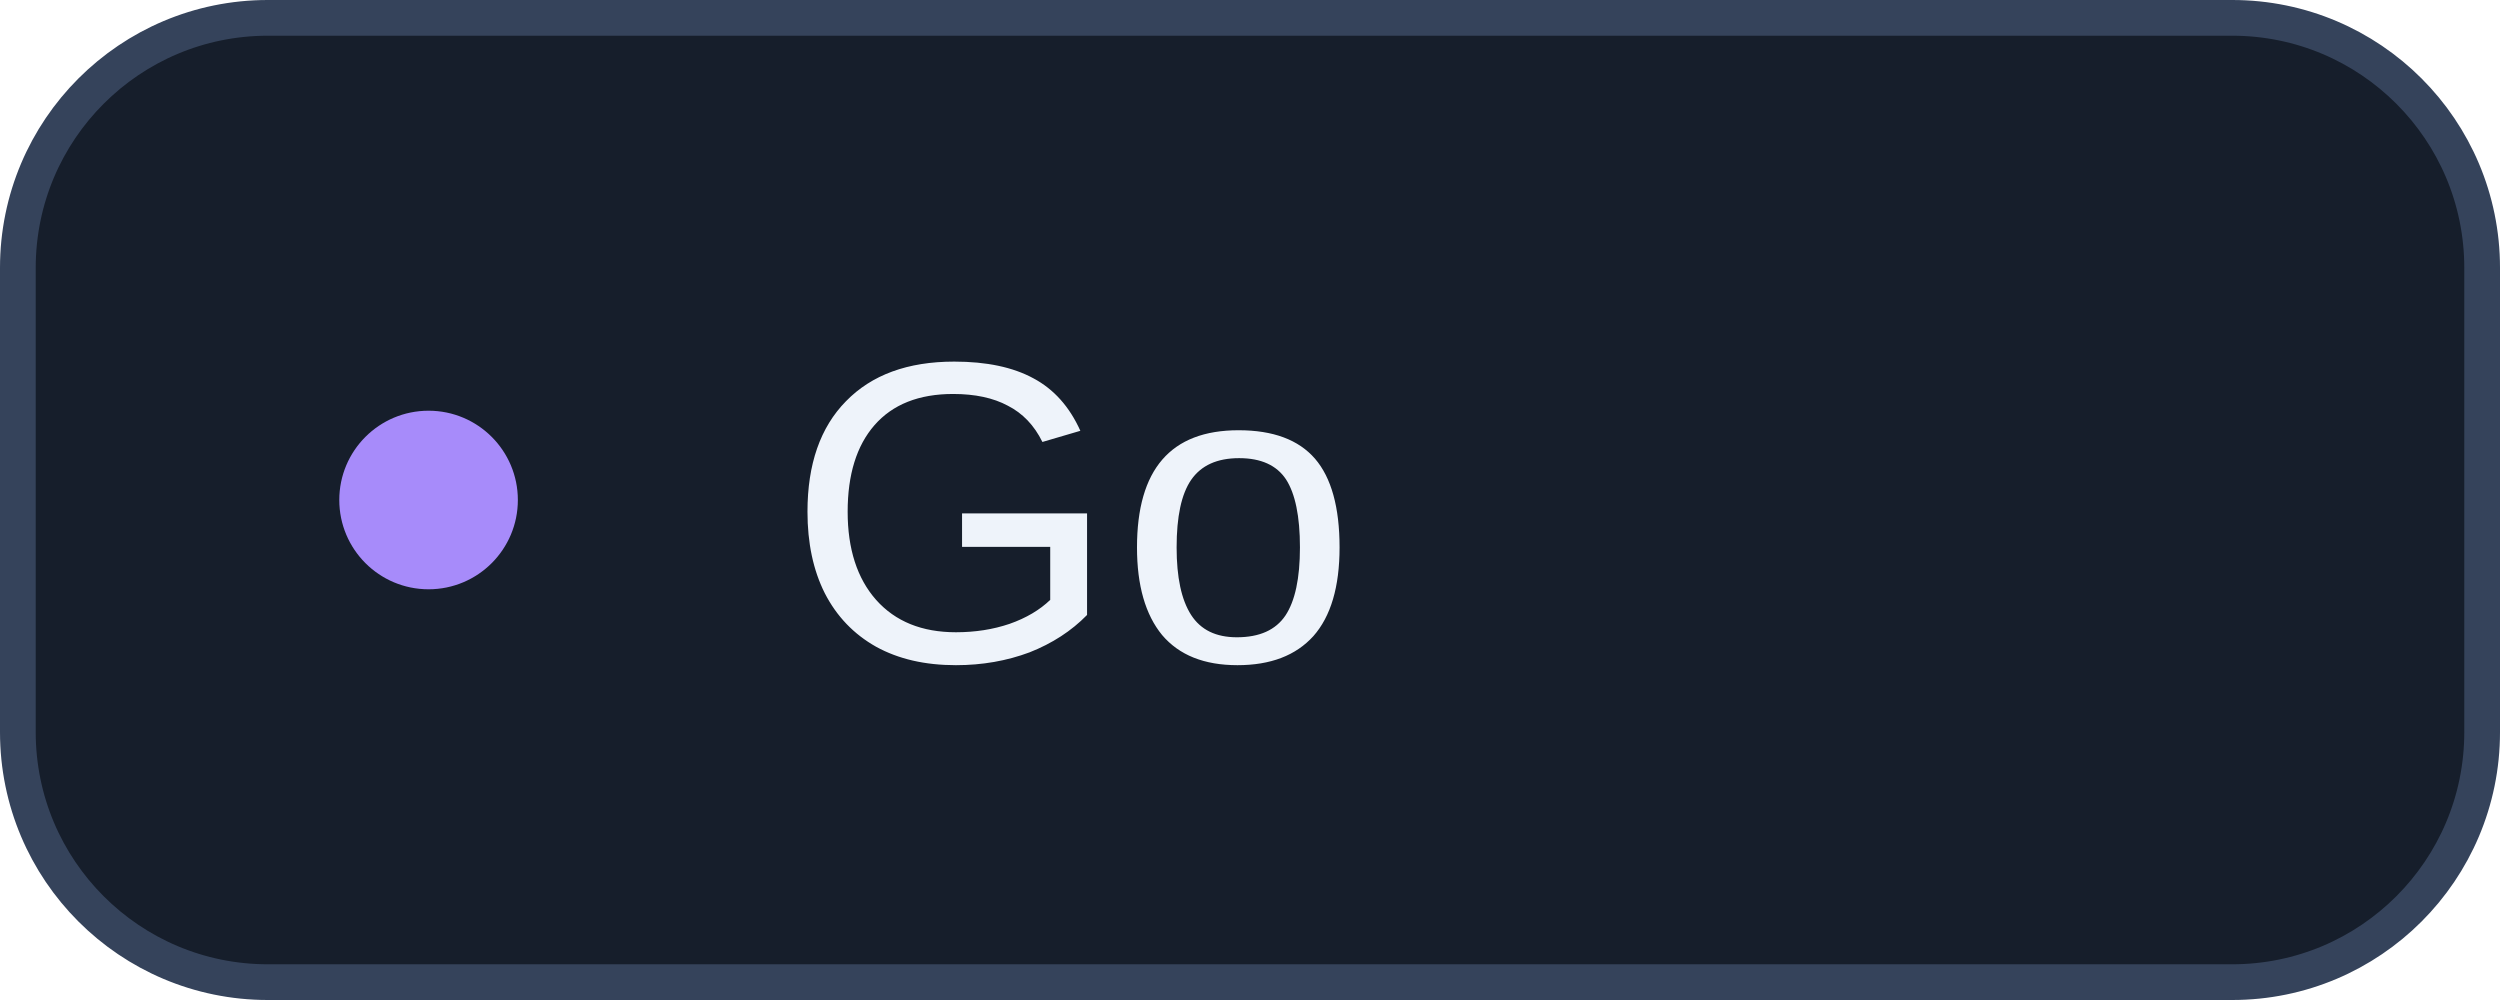
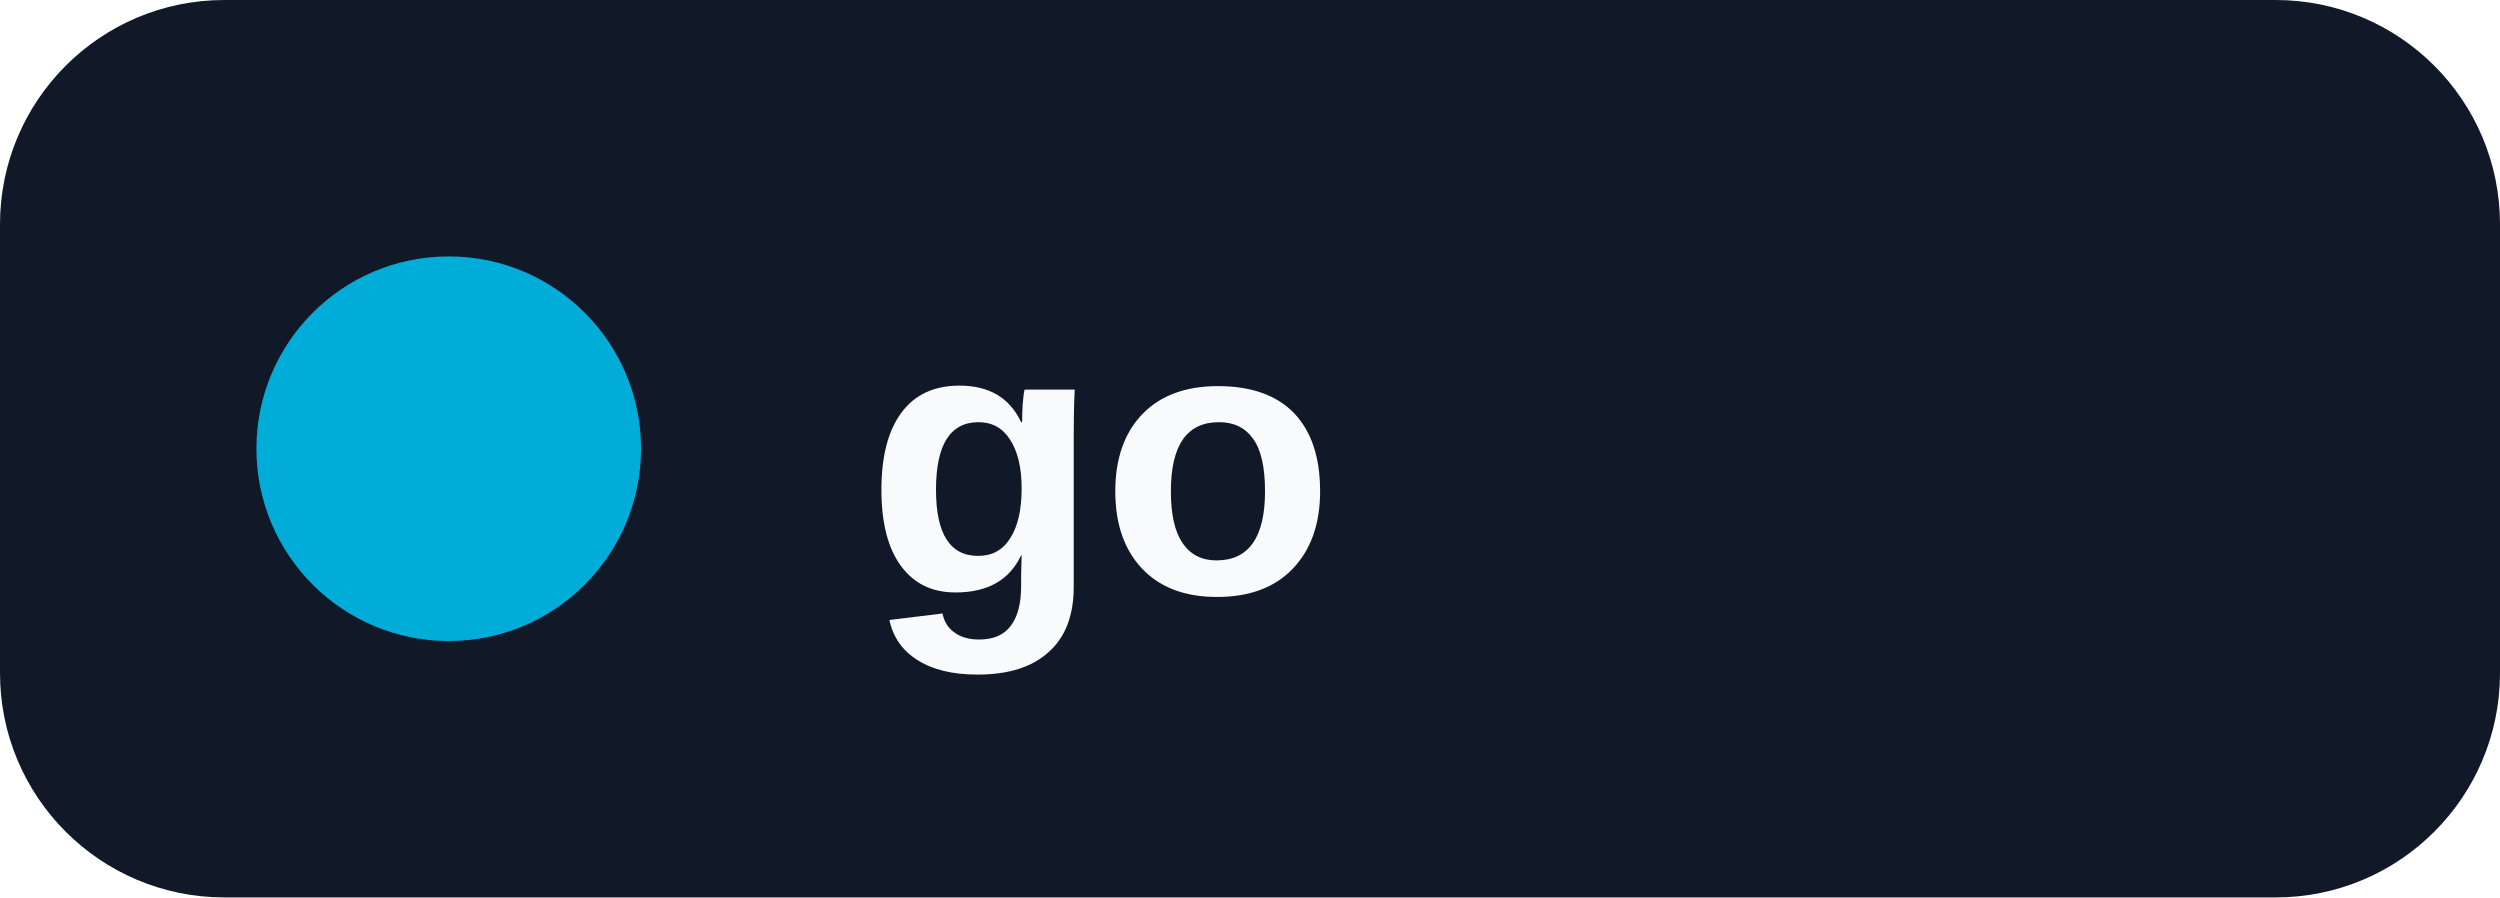
- <svg xmlns="http://www.w3.org/2000/svg" width="70" height="28" viewBox="0 0 70 28" role="img" aria-labelledby="title desc">
-   <rect x=".5" y=".5" width="69" height="27" rx="7" fill="#161e2b" stroke="#35435b" />
-   <circle cx="12" cy="14" r="2.5" fill="#a78bfa" />
-   <text x="22" y="18.5" fill="#eef3fa" font-family="Arial,sans-serif" font-size="12">Go</text>
+ <svg xmlns="http://www.w3.org/2000/svg" width="78" height="28" viewBox="0 0 78 28" role="img" aria-label="go">
+   <rect width="78" height="28" rx="7" fill="#111827" />
+   <circle cx="14" cy="14" r="6" fill="#00ADD8" />
+   <text x="27" y="18.5" fill="#F8FAFC" font-family="Arial,sans-serif" font-size="12" font-weight="600">go</text>
</svg>
